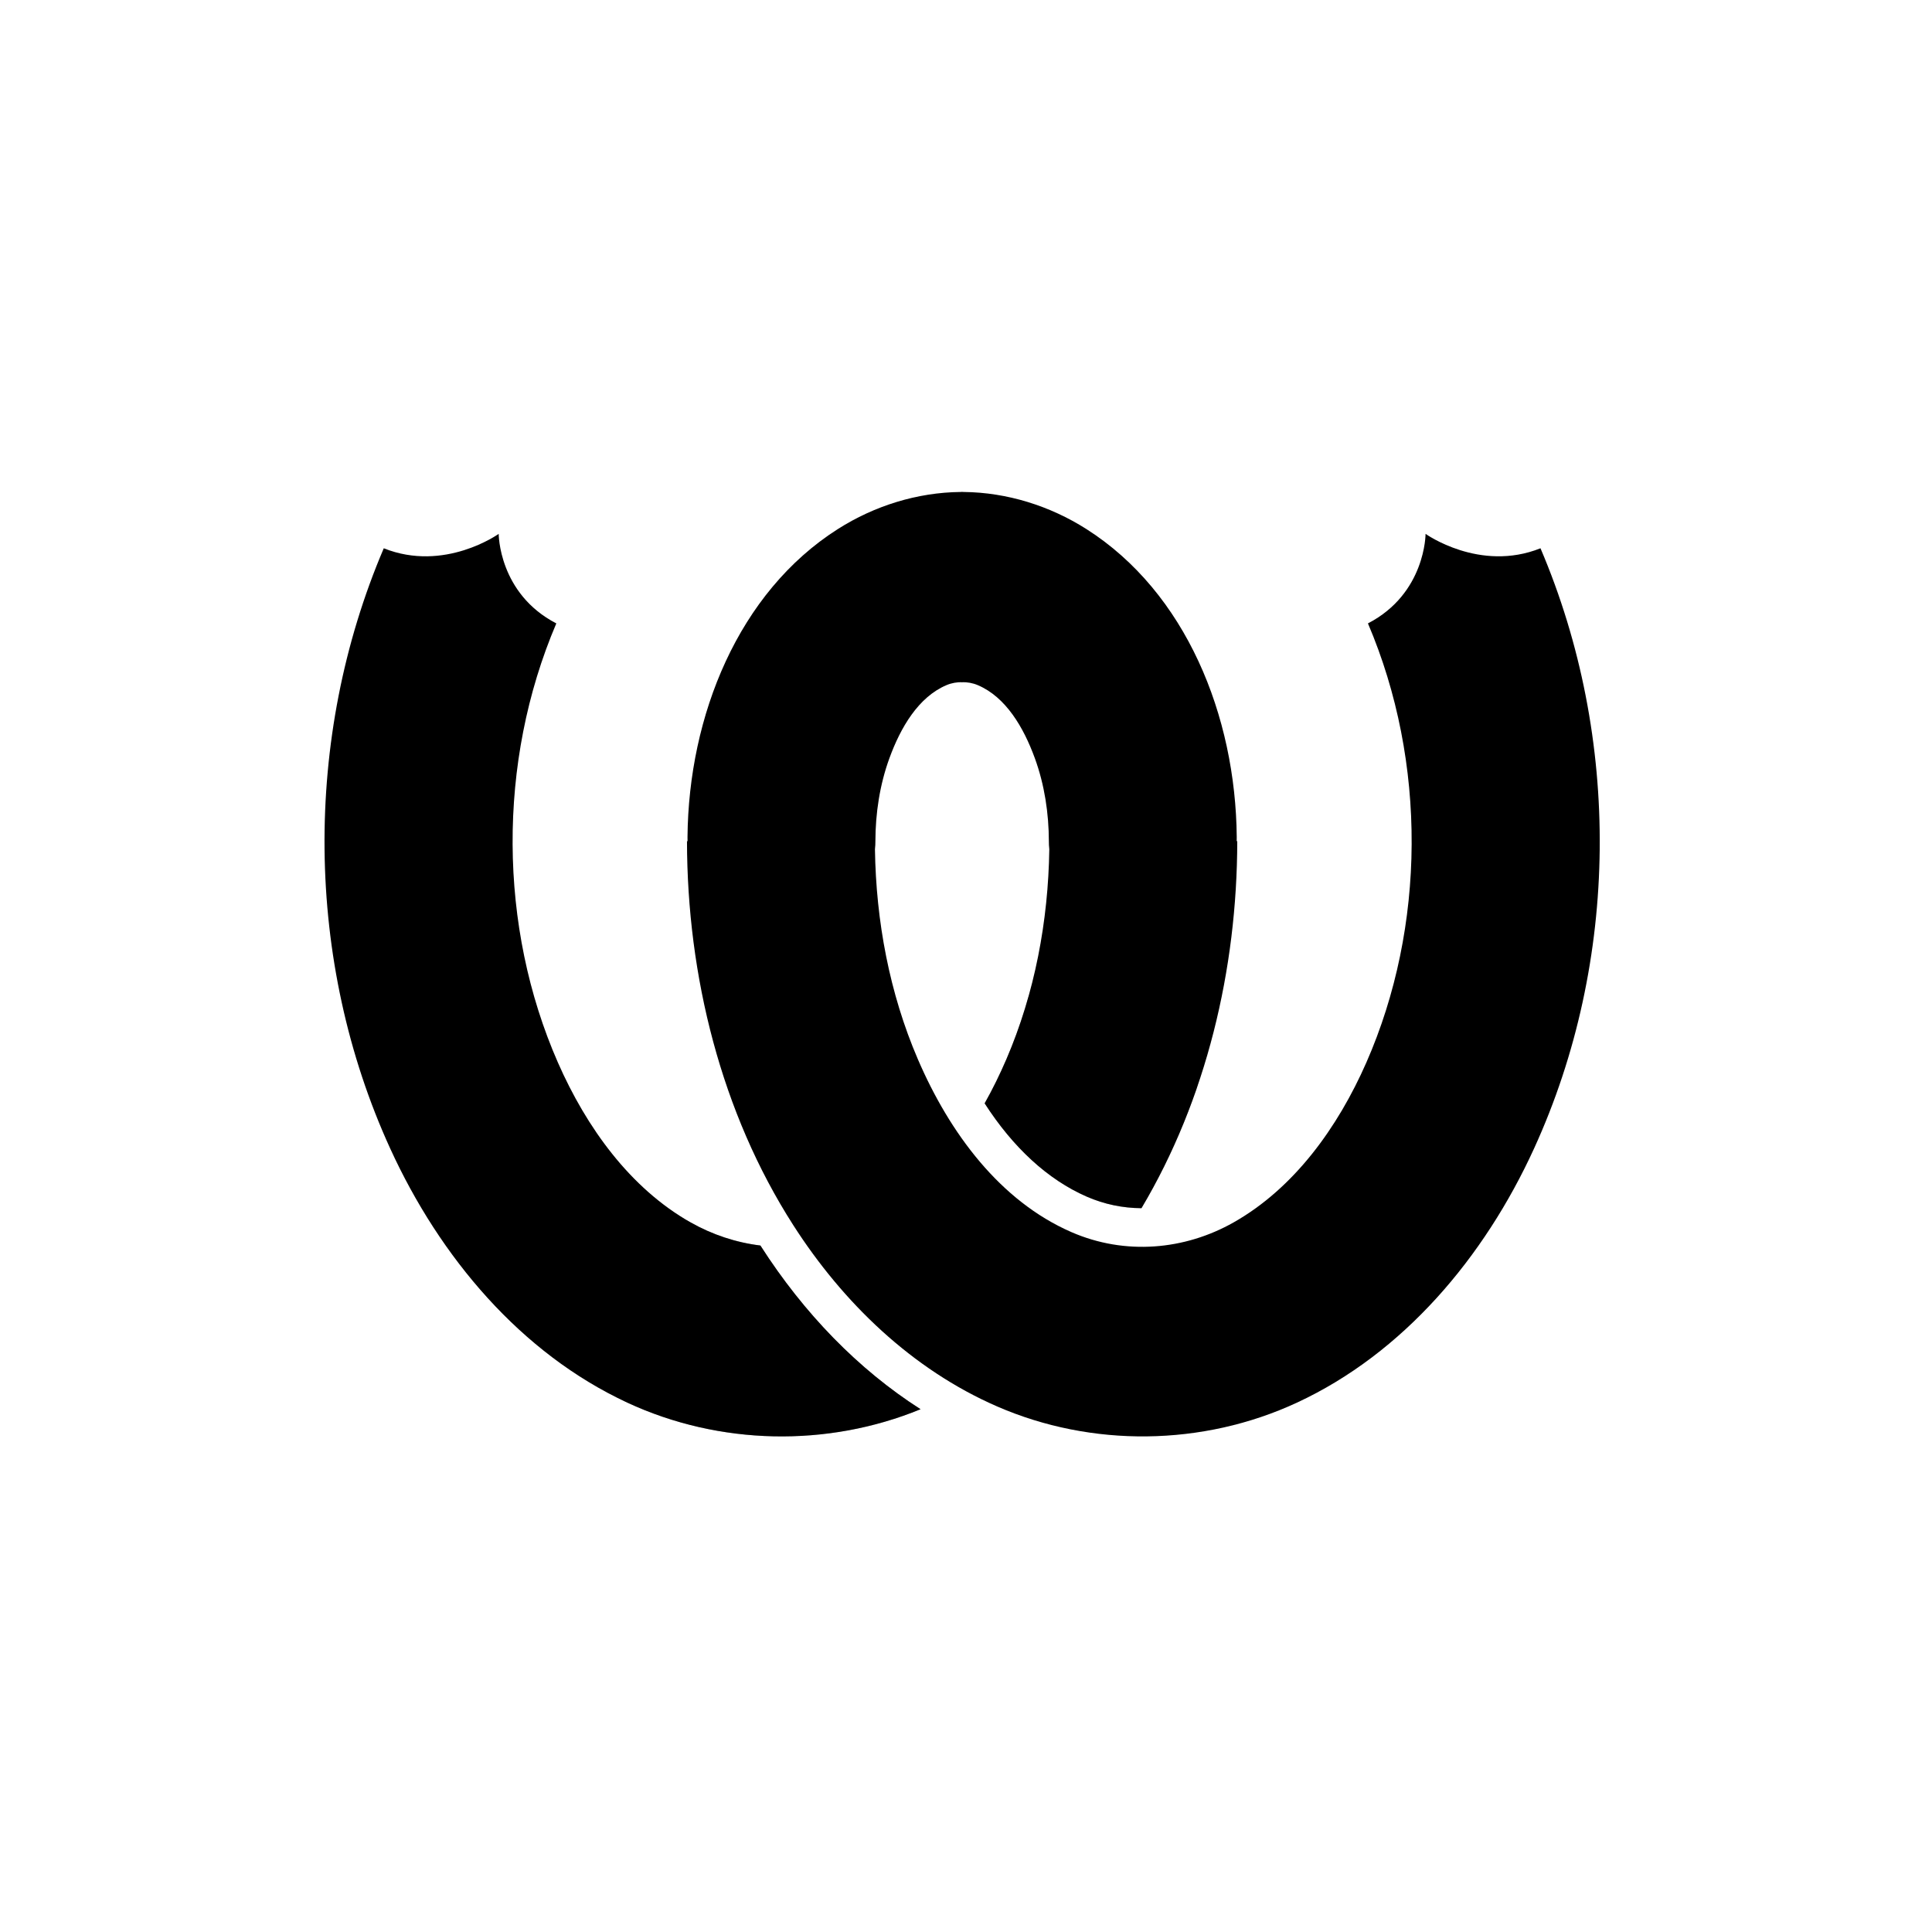
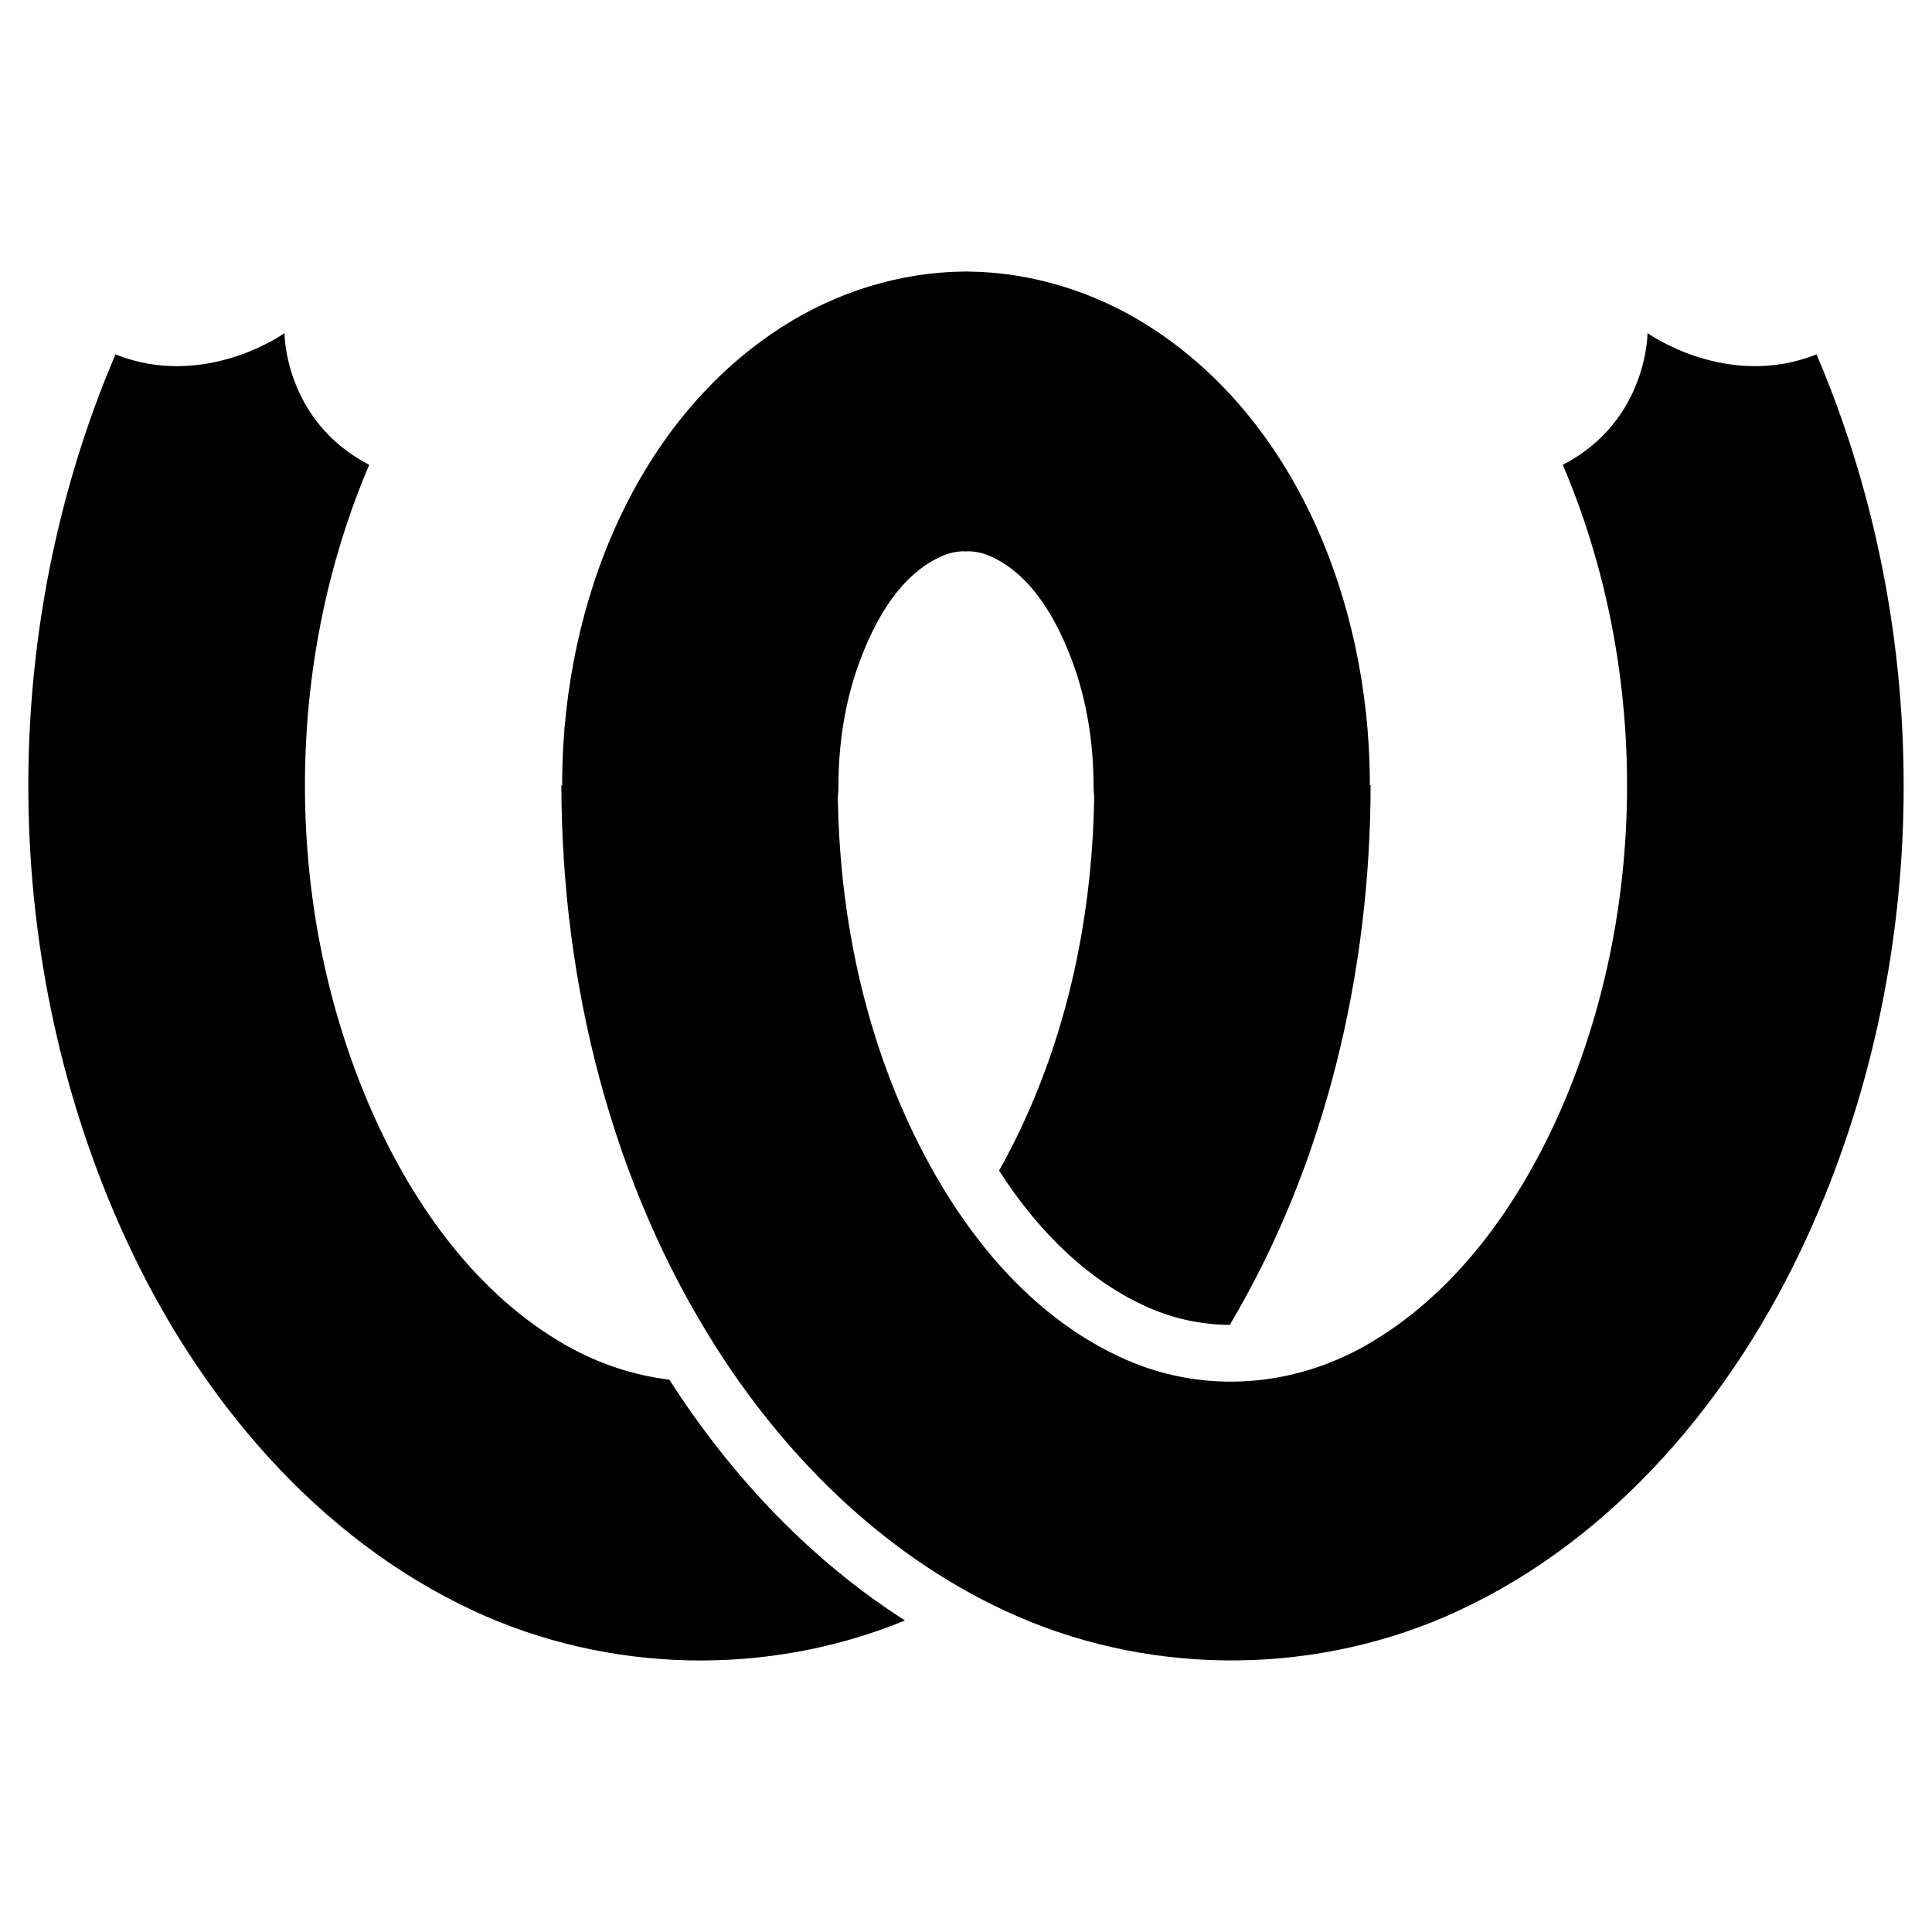
- <svg xmlns="http://www.w3.org/2000/svg" height="300" viewBox="0 0 300 300" width="300" version="1.1" id="svg31">
+ <svg xmlns="http://www.w3.org/2000/svg" height="204" viewBox="0 0 204 204" width="204" version="1.1" id="svg31">
  <defs id="defs35" />
  <linearGradient id="a" x1="0.396" x2="98.808" y1="55.253" y2="55.253" gradientTransform="scale(0.9830842,1.017207)" gradientUnits="userSpaceOnUse">
    <stop offset="0" stop-color="#00d2e6" id="stop2" />
    <stop offset="1" stop-color="#2eccaa" id="stop4" />
  </linearGradient>
  <linearGradient id="b" x1="49.017" x2="99.793" y1="137.887" y2="113.962" gradientTransform="scale(1.163062,0.8597997)" gradientUnits="userSpaceOnUse">
    <stop offset="0" stop-opacity="0" id="stop7" />
    <stop offset=".514" id="stop9" />
    <stop offset="1" stop-opacity="0" id="stop11" />
  </linearGradient>
  <linearGradient id="c" x1="201.822" x2="103.577" y1="57.649" y2="57.649" gradientTransform="scale(0.9830842,1.017207)" gradientUnits="userSpaceOnUse">
    <stop offset="0" stop-color="#1fa385" id="stop14" />
    <stop offset="1" stop-color="#2eccaa" id="stop16" />
  </linearGradient>
-   <g style="fill:#000000;fill-rule:evenodd" id="g27" transform="translate(50,76)">
+   <g style="fill:#000000;fill-rule:evenodd" id="g27" transform="translate(2.601057,28.28111)">
    <path style="fill:#000000;fill-rule:nonzero" id="path21" d="m 127.247,111.606 c -2.888,-0.015 -5.767,-0.602 -8.48,-1.785 -6.112,-2.663 -11.493,-7.691 -15.872,-14.495 1.249,-2.219 2.374,-4.517 3.378,-6.853 4.405,-10.243 6.5,-21.46 6.661,-32.593 -0.023,-0.221 -0.042,-0.442 -0.055,-0.665 l -0.012,-0.571 c -0.01,-4.365 -0.675,-8.79 -2.177,-12.909 -1.73,-4.746 -4.489,-9.495 -8.865,-11.348 -0.795,-0.336 -1.632,-0.477 -2.464,-0.457 -5.505,-10.289 -5.68,-20.149 0,-29.537 0.101,0 0.206,3.9293e-4 0.307,0.001 6.701,0.074 13.34,2.142 19.021,5.754 15.469,9.835 23.182,29.001 23.352,47.818 0.002,0.221 -3.9e-4,0.441 -0.007,0.662 h 0.087 c -0.023,19.887 -4.805,40.054 -14.875,56.979 z m -34.3,31.216 c -14.448,5.942 -31.228,5.624 -45.549,-1.025 C 30.923,134.15 18.333,119.285 10.58,102.318 -2.682,73.297 -2.986,38.603 9.592,9.137 19.038,12.916 27.437,6.897 27.437,6.897 c 0,0 -0.019,9.261 8.948,13.905 -9.201,21.556 -8.979,47.167 0.241,68.173 4.439,10.107 11.22,19.519 20.619,24.842 3.355,1.9 7.041,3.126 10.833,3.586 0.014,0.022 0.028,0.044 0.042,0.066 6.697,10.449 15.132,19.157 24.828,25.354 z" />
    <path style="opacity:0.3;fill:#000000" id="path23" d="m 127.243,111.613 c -2.887,-0.015 -5.764,-0.603 -8.475,-1.785 -6.113,-2.663 -11.495,-7.693 -15.874,-14.498 1.249,-2.22 2.375,-4.52 3.381,-6.857 1.328,-3.088 2.446,-6.265 3.364,-9.501 2.128,-7.498 30.382,2.018 26.072,14.371 -2.224,6.373 -5.039,12.509 -8.467,18.27 z m -34.302,31.212 c -14.446,5.94 -31.224,5.62 -45.543,-1.028 -16.476,-7.648 0.447,-33.303 9.847,-27.981 3.353,1.899 7.038,3.125 10.828,3.586 0.016,0.025 0.031,0.049 0.047,0.073 6.695,10.447 15.128,19.153 24.821,25.349 z" />
    <path style="fill:#000000;fill-rule:nonzero" id="path25" d="m 56.762,54.628 c -0.007,-0.22 -0.009,-0.441 -0.007,-0.662 C 56.925,35.149 64.638,15.983 80.107,6.148 85.788,2.536 92.427,0.468 99.129,0.394 c 0.101,-7.8585e-4 0.206,-0.001 0.307,-0.001 V 29.93 c -0.833,-0.02 -1.669,0.121 -2.464,0.457 -4.376,1.852 -7.135,6.602 -8.865,11.348 -1.502,4.119 -2.167,8.543 -2.177,12.909 l -0.012,0.571 c -0.014,0.222 -0.032,0.444 -0.055,0.665 0.161,11.134 2.256,22.35 6.661,32.593 4.933,11.472 12.775,22.025 23.847,26.849 8.353,3.64 17.612,2.781 25.182,-1.506 9.399,-5.323 16.18,-14.734 20.619,-24.842 9.22,-21.006 9.442,-46.617 0.241,-68.173 8.967,-4.644 8.948,-13.905 8.948,-13.905 0,0 8.399,6.018 17.845,2.24 12.578,29.466 12.274,64.16 -0.988,93.182 -7.754,16.967 -20.343,31.831 -36.818,39.479 -14.667,6.809 -31.913,6.979 -46.591,0.584 C 91.618,136.632 80.89,126.275 73.172,114.231 61.993,96.788 56.699,75.553 56.676,54.628 Z" />
  </g>
</svg>
